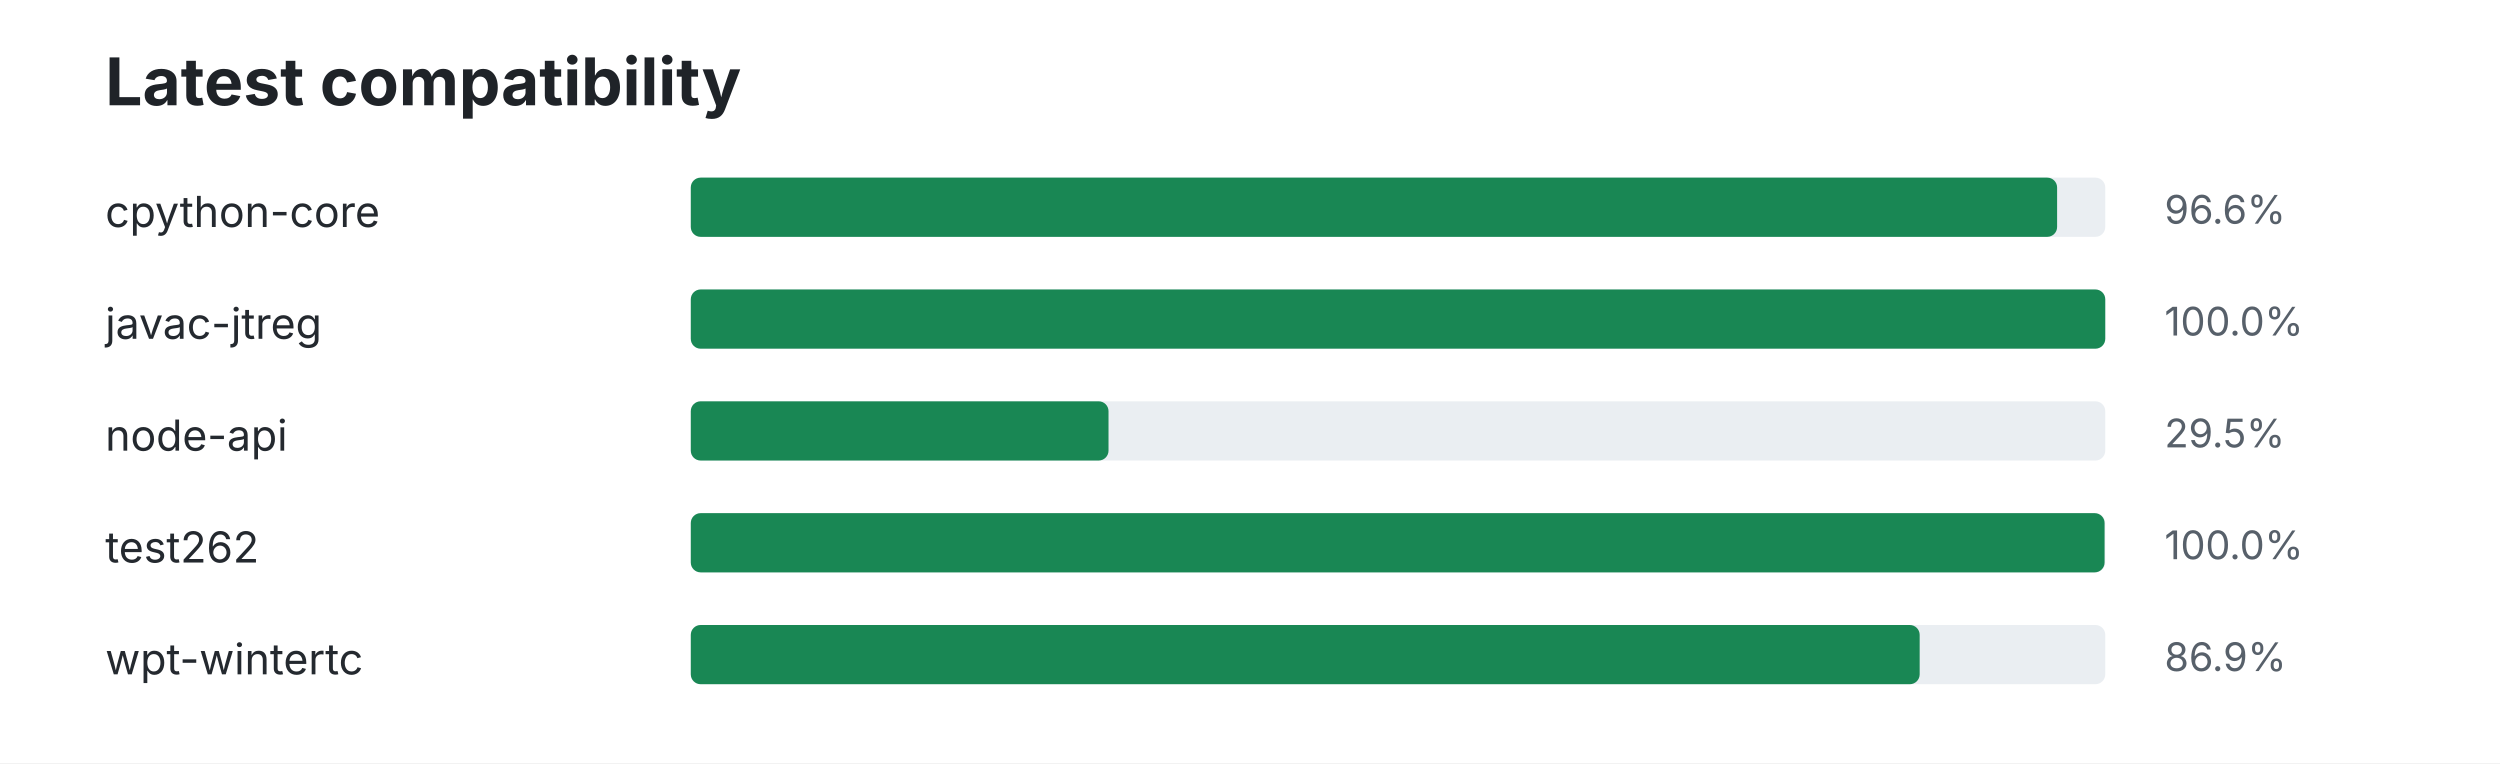
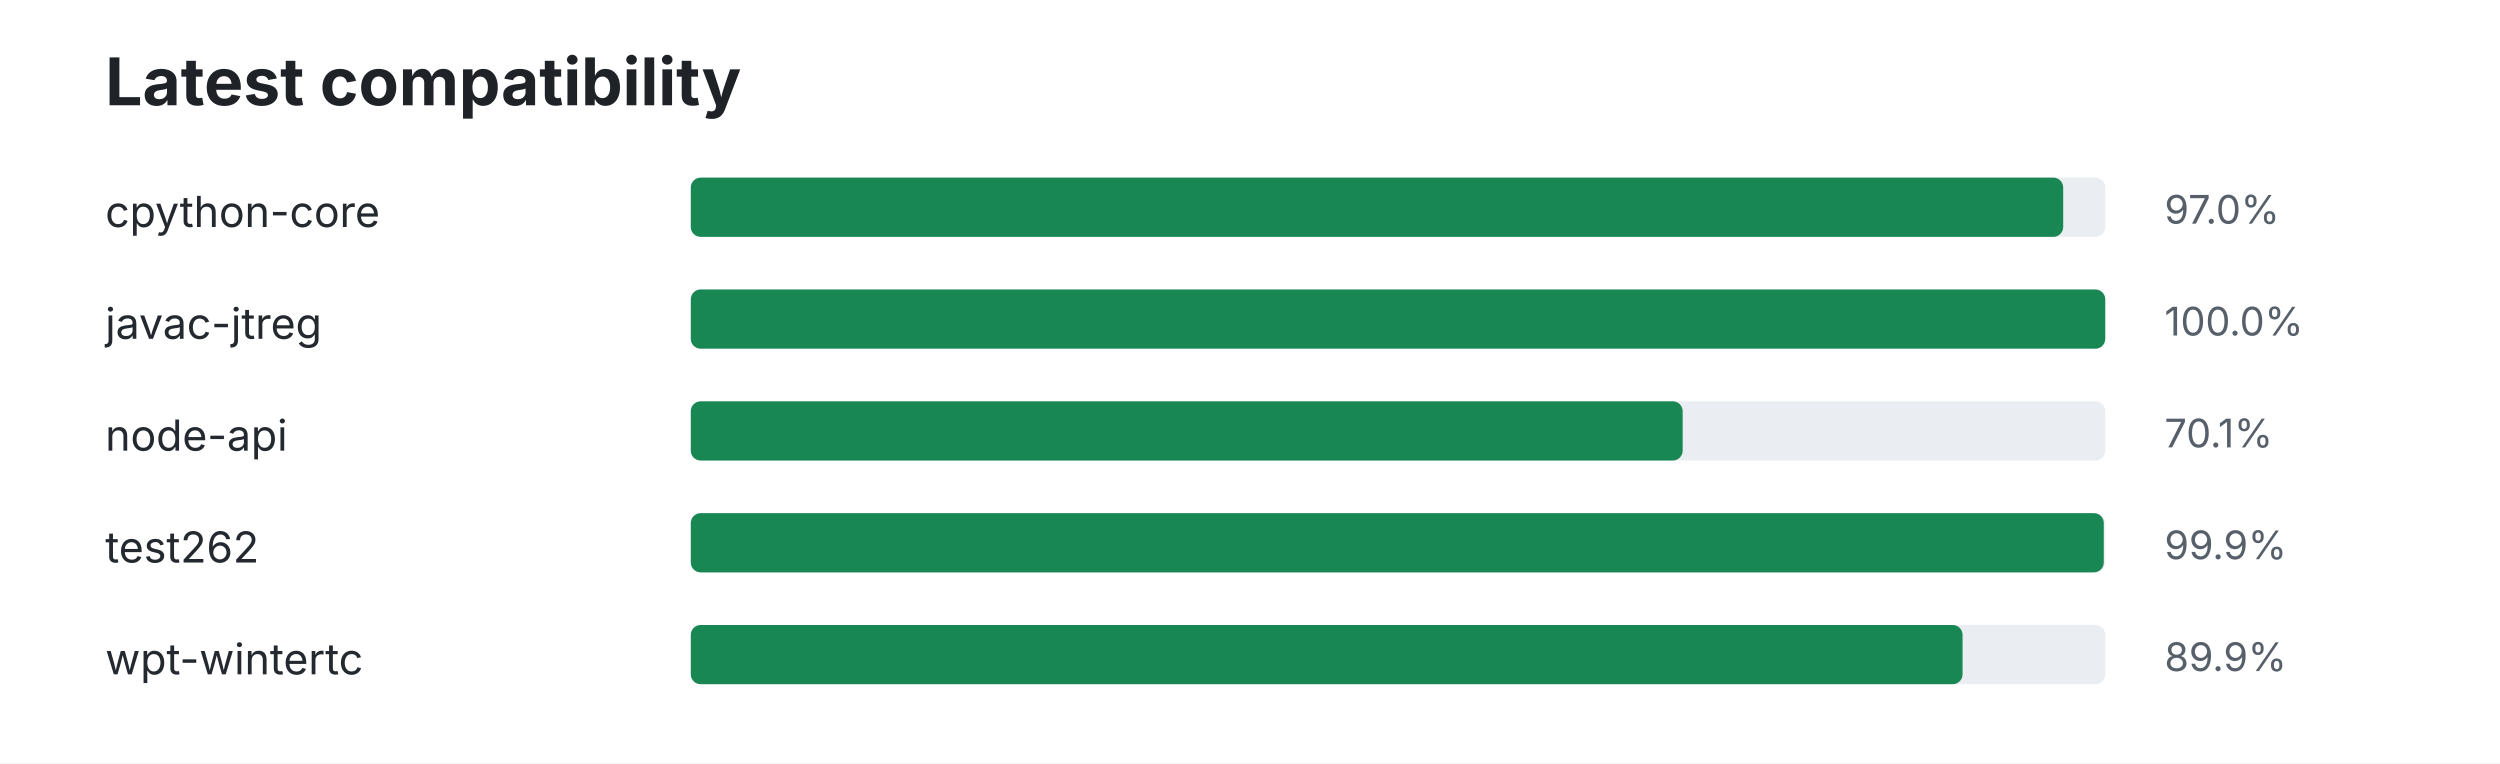
<svg xmlns="http://www.w3.org/2000/svg" width="760" height="232" viewBox="0 0 760 232" role="img" aria-labelledby="title desc">
  <rect width="760" height="232" fill="#ffffff" />
  <text x="32" y="32" font-family="system-ui, -apple-system, Segoe UI, sans-serif" font-size="20" font-weight="700" fill="#1f2328">Latest compatibility</text>
  <text x="32" y="69" font-family="system-ui, -apple-system, Segoe UI, sans-serif" font-size="13" fill="#24292f">cpython-core</text>
  <rect x="210" y="54" width="430" height="18" rx="3" fill="#eaeef2" />
-   <rect x="210" y="54" width="415.36" height="18" rx="3" fill="#198754" />
-   <text x="658" y="68" font-family="system-ui, -apple-system, Segoe UI, sans-serif" font-size="12" fill="#57606a">96.6%</text>
+   <rect x="210" y="54" width="417.21" height="18" rx="3" fill="#198754" />
+   <text x="658" y="68" font-family="system-ui, -apple-system, Segoe UI, sans-serif" font-size="12" fill="#57606a">97.0%</text>
  <text x="32" y="103" font-family="system-ui, -apple-system, Segoe UI, sans-serif" font-size="13" fill="#24292f">javac-jtreg</text>
  <rect x="210" y="88" width="430" height="18" rx="3" fill="#eaeef2" />
  <rect x="210" y="88" width="430.00" height="18" rx="3" fill="#198754" />
  <text x="658" y="102" font-family="system-ui, -apple-system, Segoe UI, sans-serif" font-size="12" fill="#57606a">100.0%</text>
  <text x="32" y="137" font-family="system-ui, -apple-system, Segoe UI, sans-serif" font-size="13" fill="#24292f">node-api</text>
  <rect x="210" y="122" width="430" height="18" rx="3" fill="#eaeef2" />
-   <rect x="210" y="122" width="126.99" height="18" rx="3" fill="#198754" />
-   <text x="658" y="136" font-family="system-ui, -apple-system, Segoe UI, sans-serif" font-size="12" fill="#57606a">29.5%</text>
+   <rect x="210" y="122" width="301.53" height="18" rx="3" fill="#198754" />
+   <text x="658" y="136" font-family="system-ui, -apple-system, Segoe UI, sans-serif" font-size="12" fill="#57606a">70.1%</text>
  <text x="32" y="171" font-family="system-ui, -apple-system, Segoe UI, sans-serif" font-size="13" fill="#24292f">test262</text>
  <rect x="210" y="156" width="430" height="18" rx="3" fill="#eaeef2" />
-   <rect x="210" y="156" width="429.79" height="18" rx="3" fill="#198754" />
-   <text x="658" y="170" font-family="system-ui, -apple-system, Segoe UI, sans-serif" font-size="12" fill="#57606a">100.0%</text>
+   <rect x="210" y="156" width="429.55" height="18" rx="3" fill="#198754" />
+   <text x="658" y="170" font-family="system-ui, -apple-system, Segoe UI, sans-serif" font-size="12" fill="#57606a">99.9%</text>
  <text x="32" y="205" font-family="system-ui, -apple-system, Segoe UI, sans-serif" font-size="13" fill="#24292f">wpt-wintertc</text>
  <rect x="210" y="190" width="430" height="18" rx="3" fill="#eaeef2" />
-   <rect x="210" y="190" width="373.58" height="18" rx="3" fill="#198754" />
-   <text x="658" y="204" font-family="system-ui, -apple-system, Segoe UI, sans-serif" font-size="12" fill="#57606a">86.9%</text>
+   <rect x="210" y="190" width="386.62" height="18" rx="3" fill="#198754" />
+   <text x="658" y="204" font-family="system-ui, -apple-system, Segoe UI, sans-serif" font-size="12" fill="#57606a">89.9%</text>
</svg>
